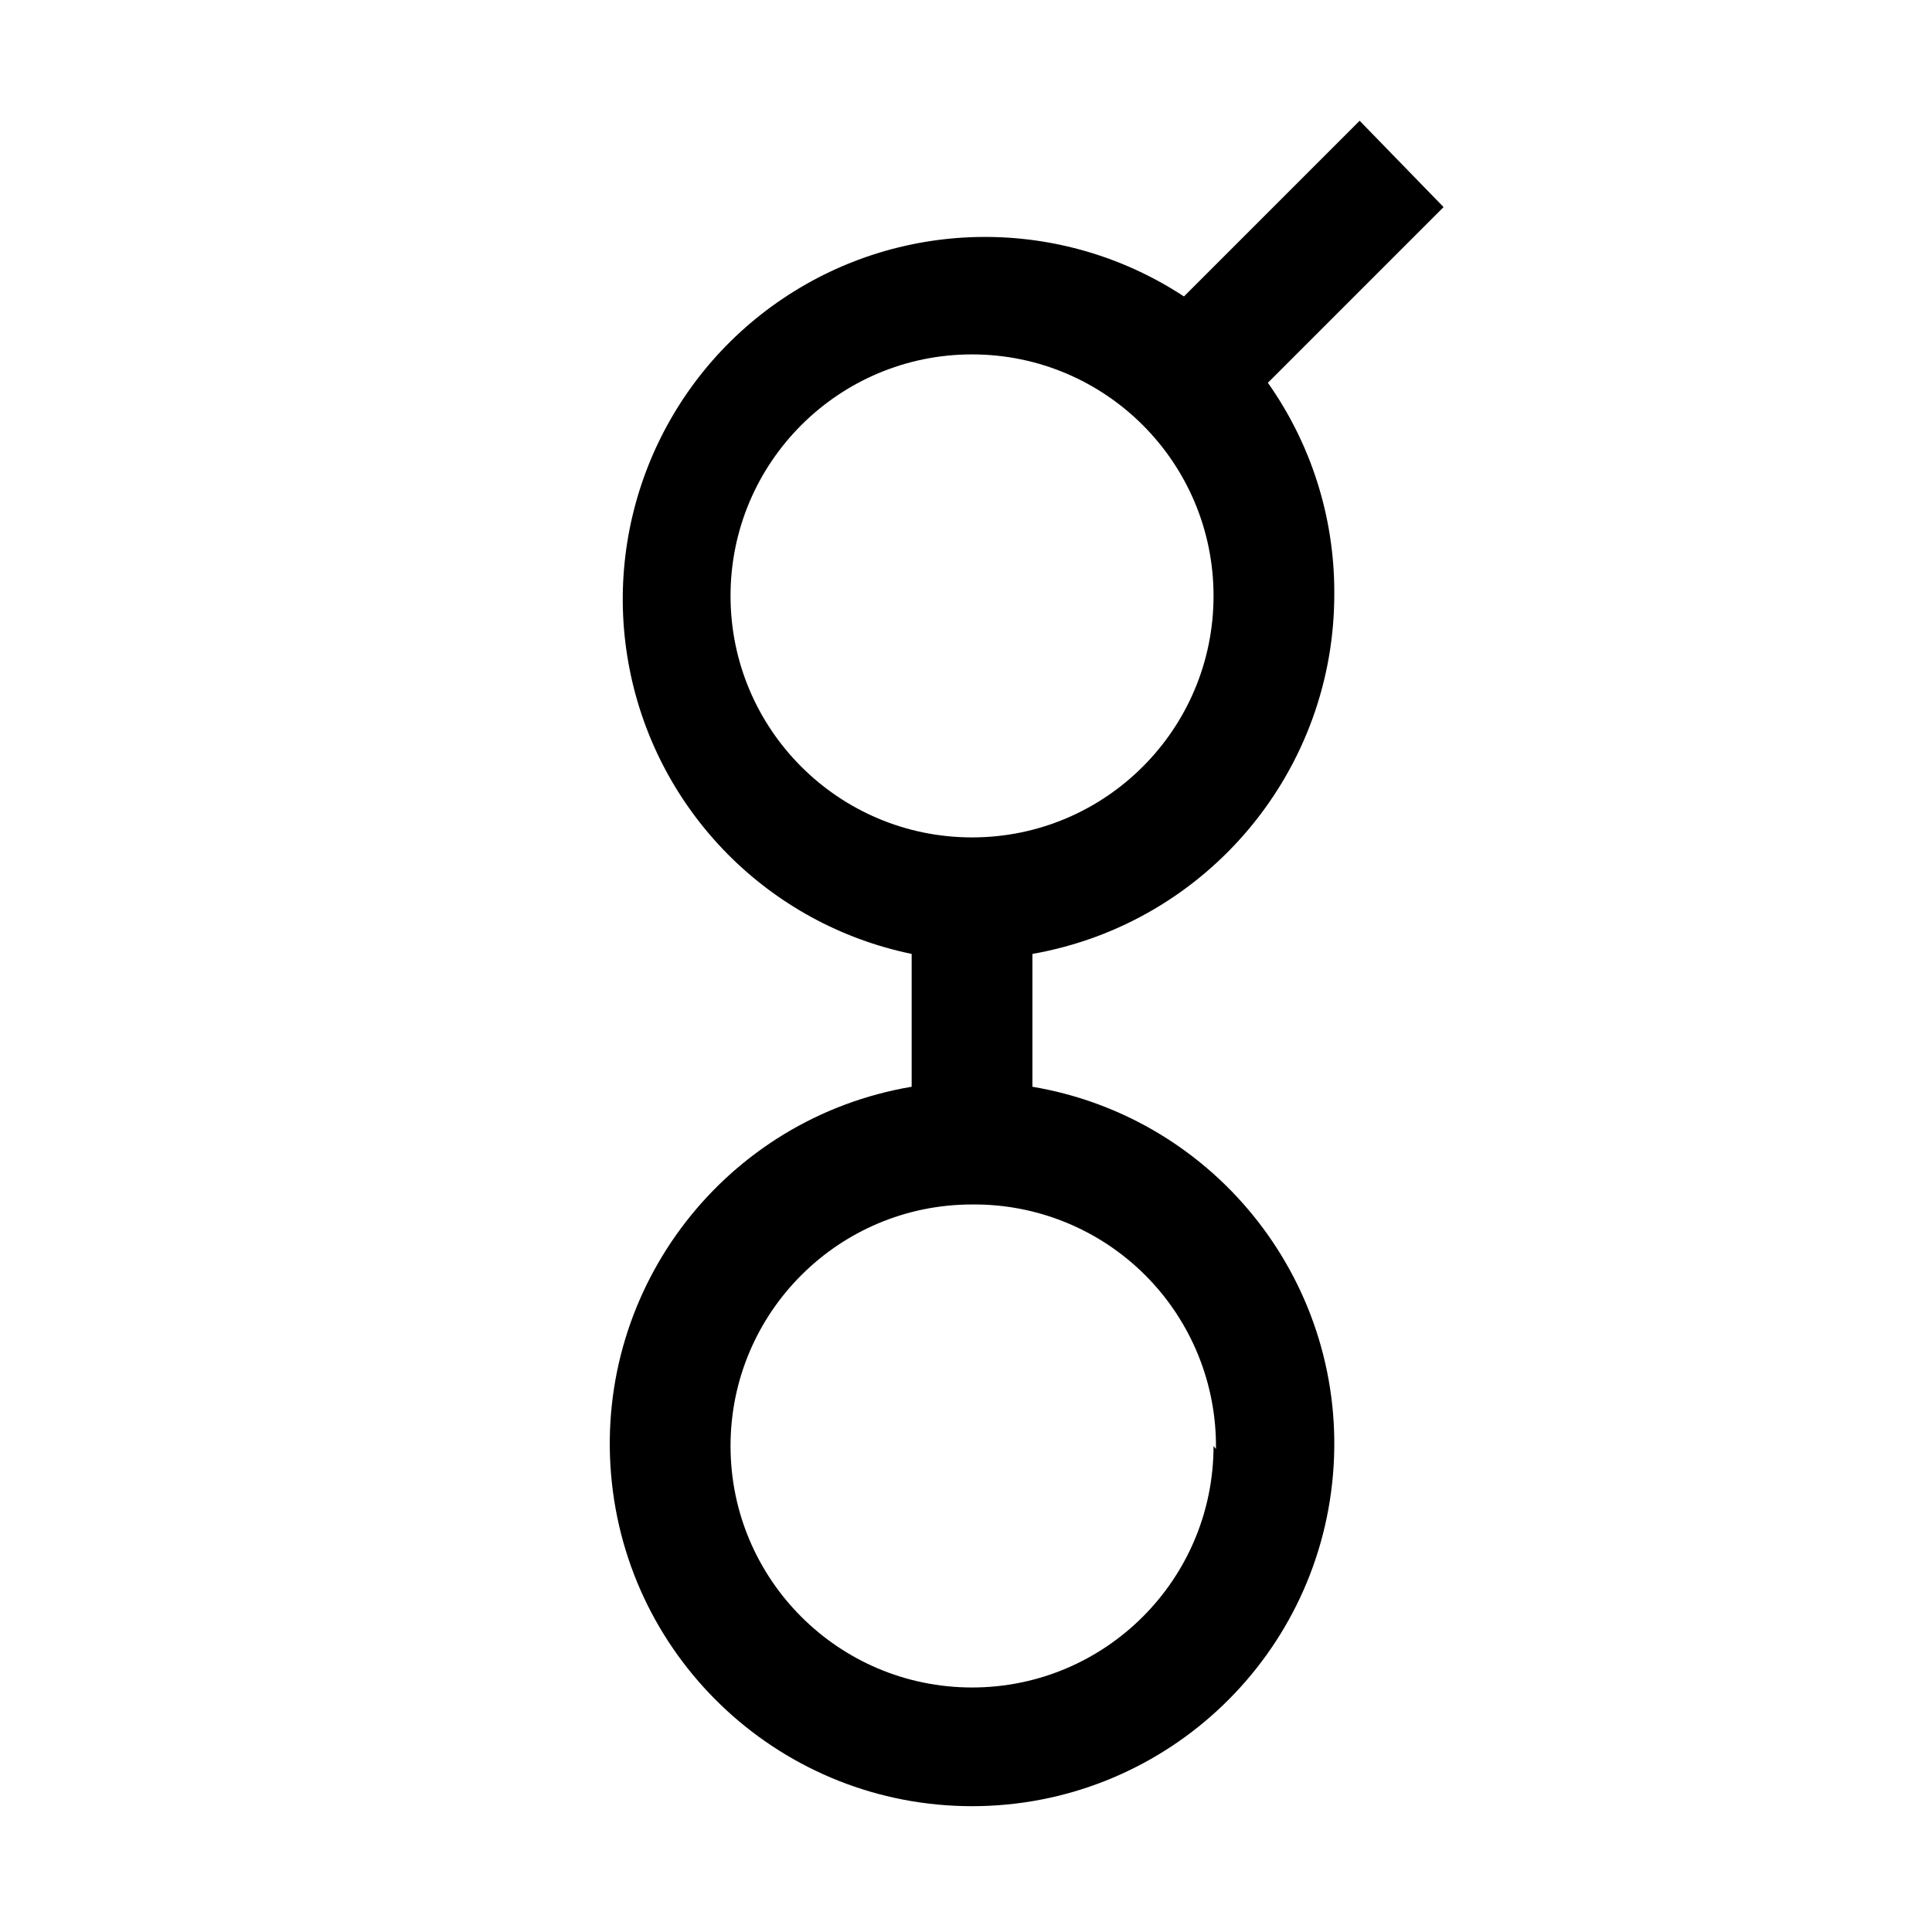
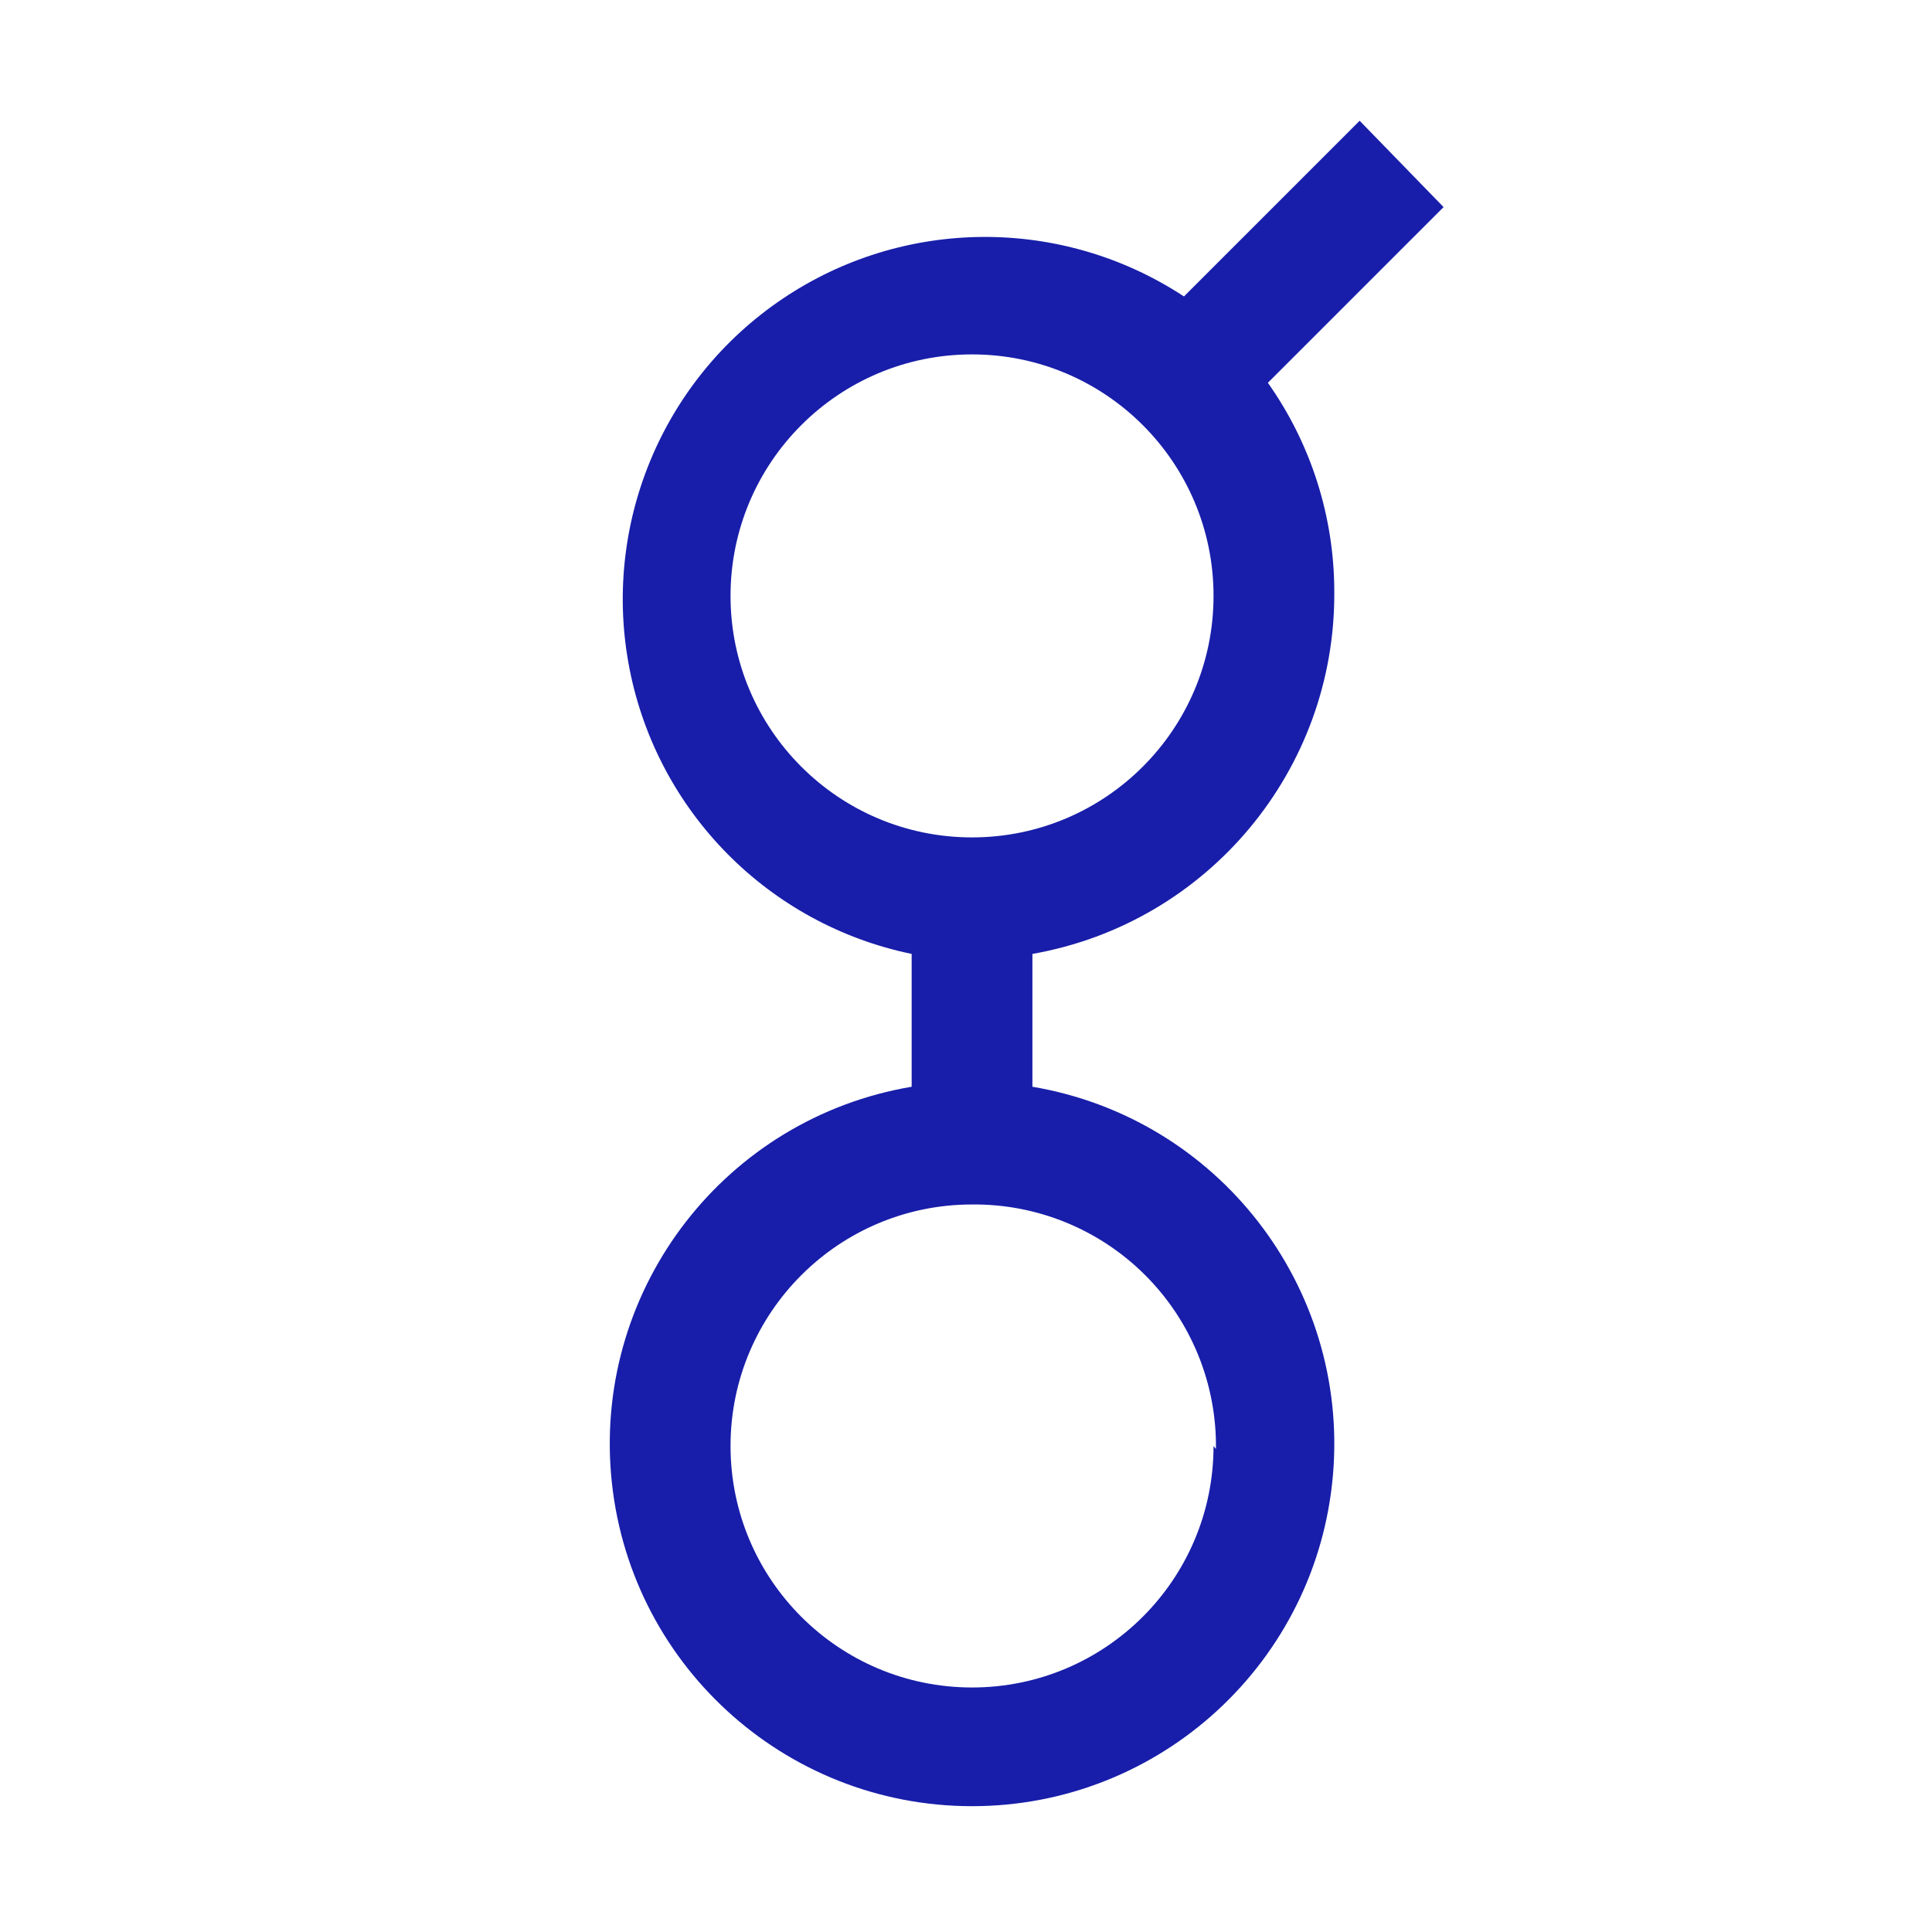
<svg xmlns="http://www.w3.org/2000/svg" id="Warstwa_1" data-name="Warstwa 1" viewBox="0 0 32 32">
-   <path d="M16.1,13.87a4,4,0,1,1,4-4A4,4,0,0,1,16.1,13.87Zm4,10.08a4,4,0,1,1-4-4A4,4,0,0,1,20.14,24ZM22.52,2,19.61,4.91A6,6,0,1,0,15.1,15.8V18a6,6,0,1,0,2,0V15.8a6.05,6.05,0,0,0,5-6A6,6,0,0,0,21,6.34l2.91-2.91Z" />
+   <path fill="#181EA9" d="M16.1,13.87a4,4,0,1,1,4-4A4,4,0,0,1,16.1,13.87Zm4,10.08a4,4,0,1,1-4-4A4,4,0,0,1,20.14,24ZM22.52,2,19.61,4.91A6,6,0,1,0,15.1,15.8V18a6,6,0,1,0,2,0V15.8a6.05,6.05,0,0,0,5-6A6,6,0,0,0,21,6.34l2.91-2.91Z" />
</svg>
